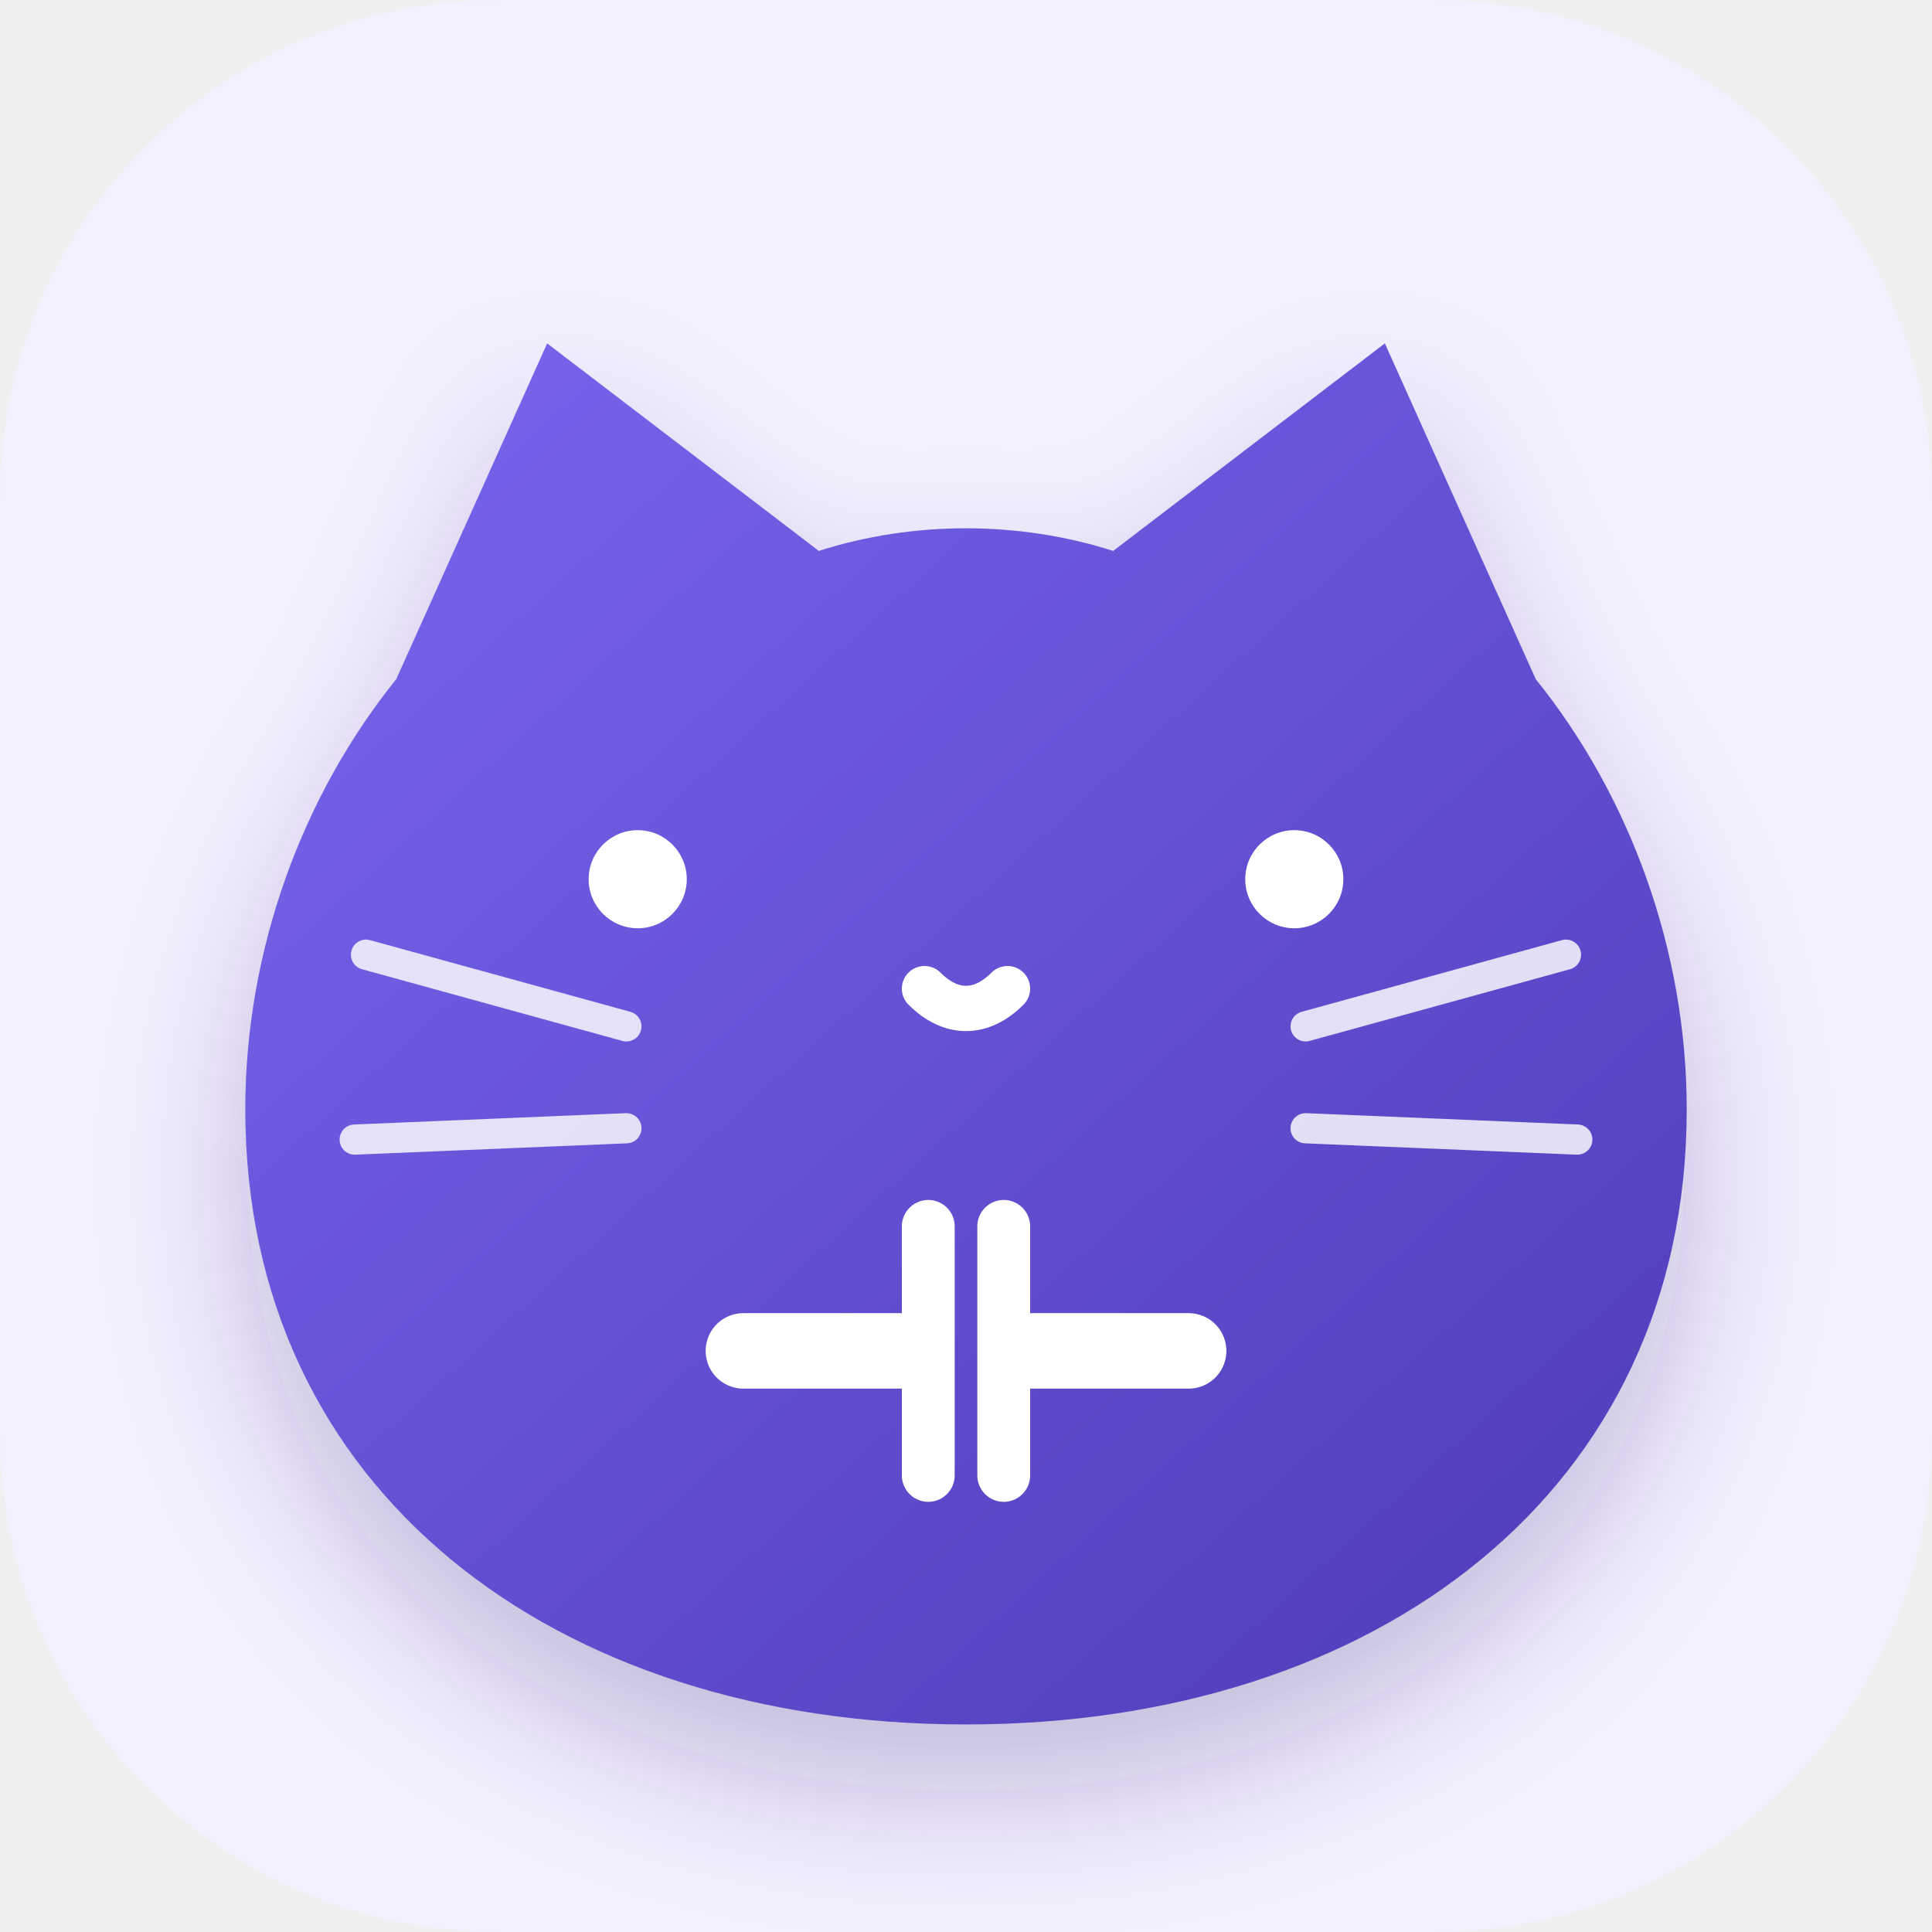
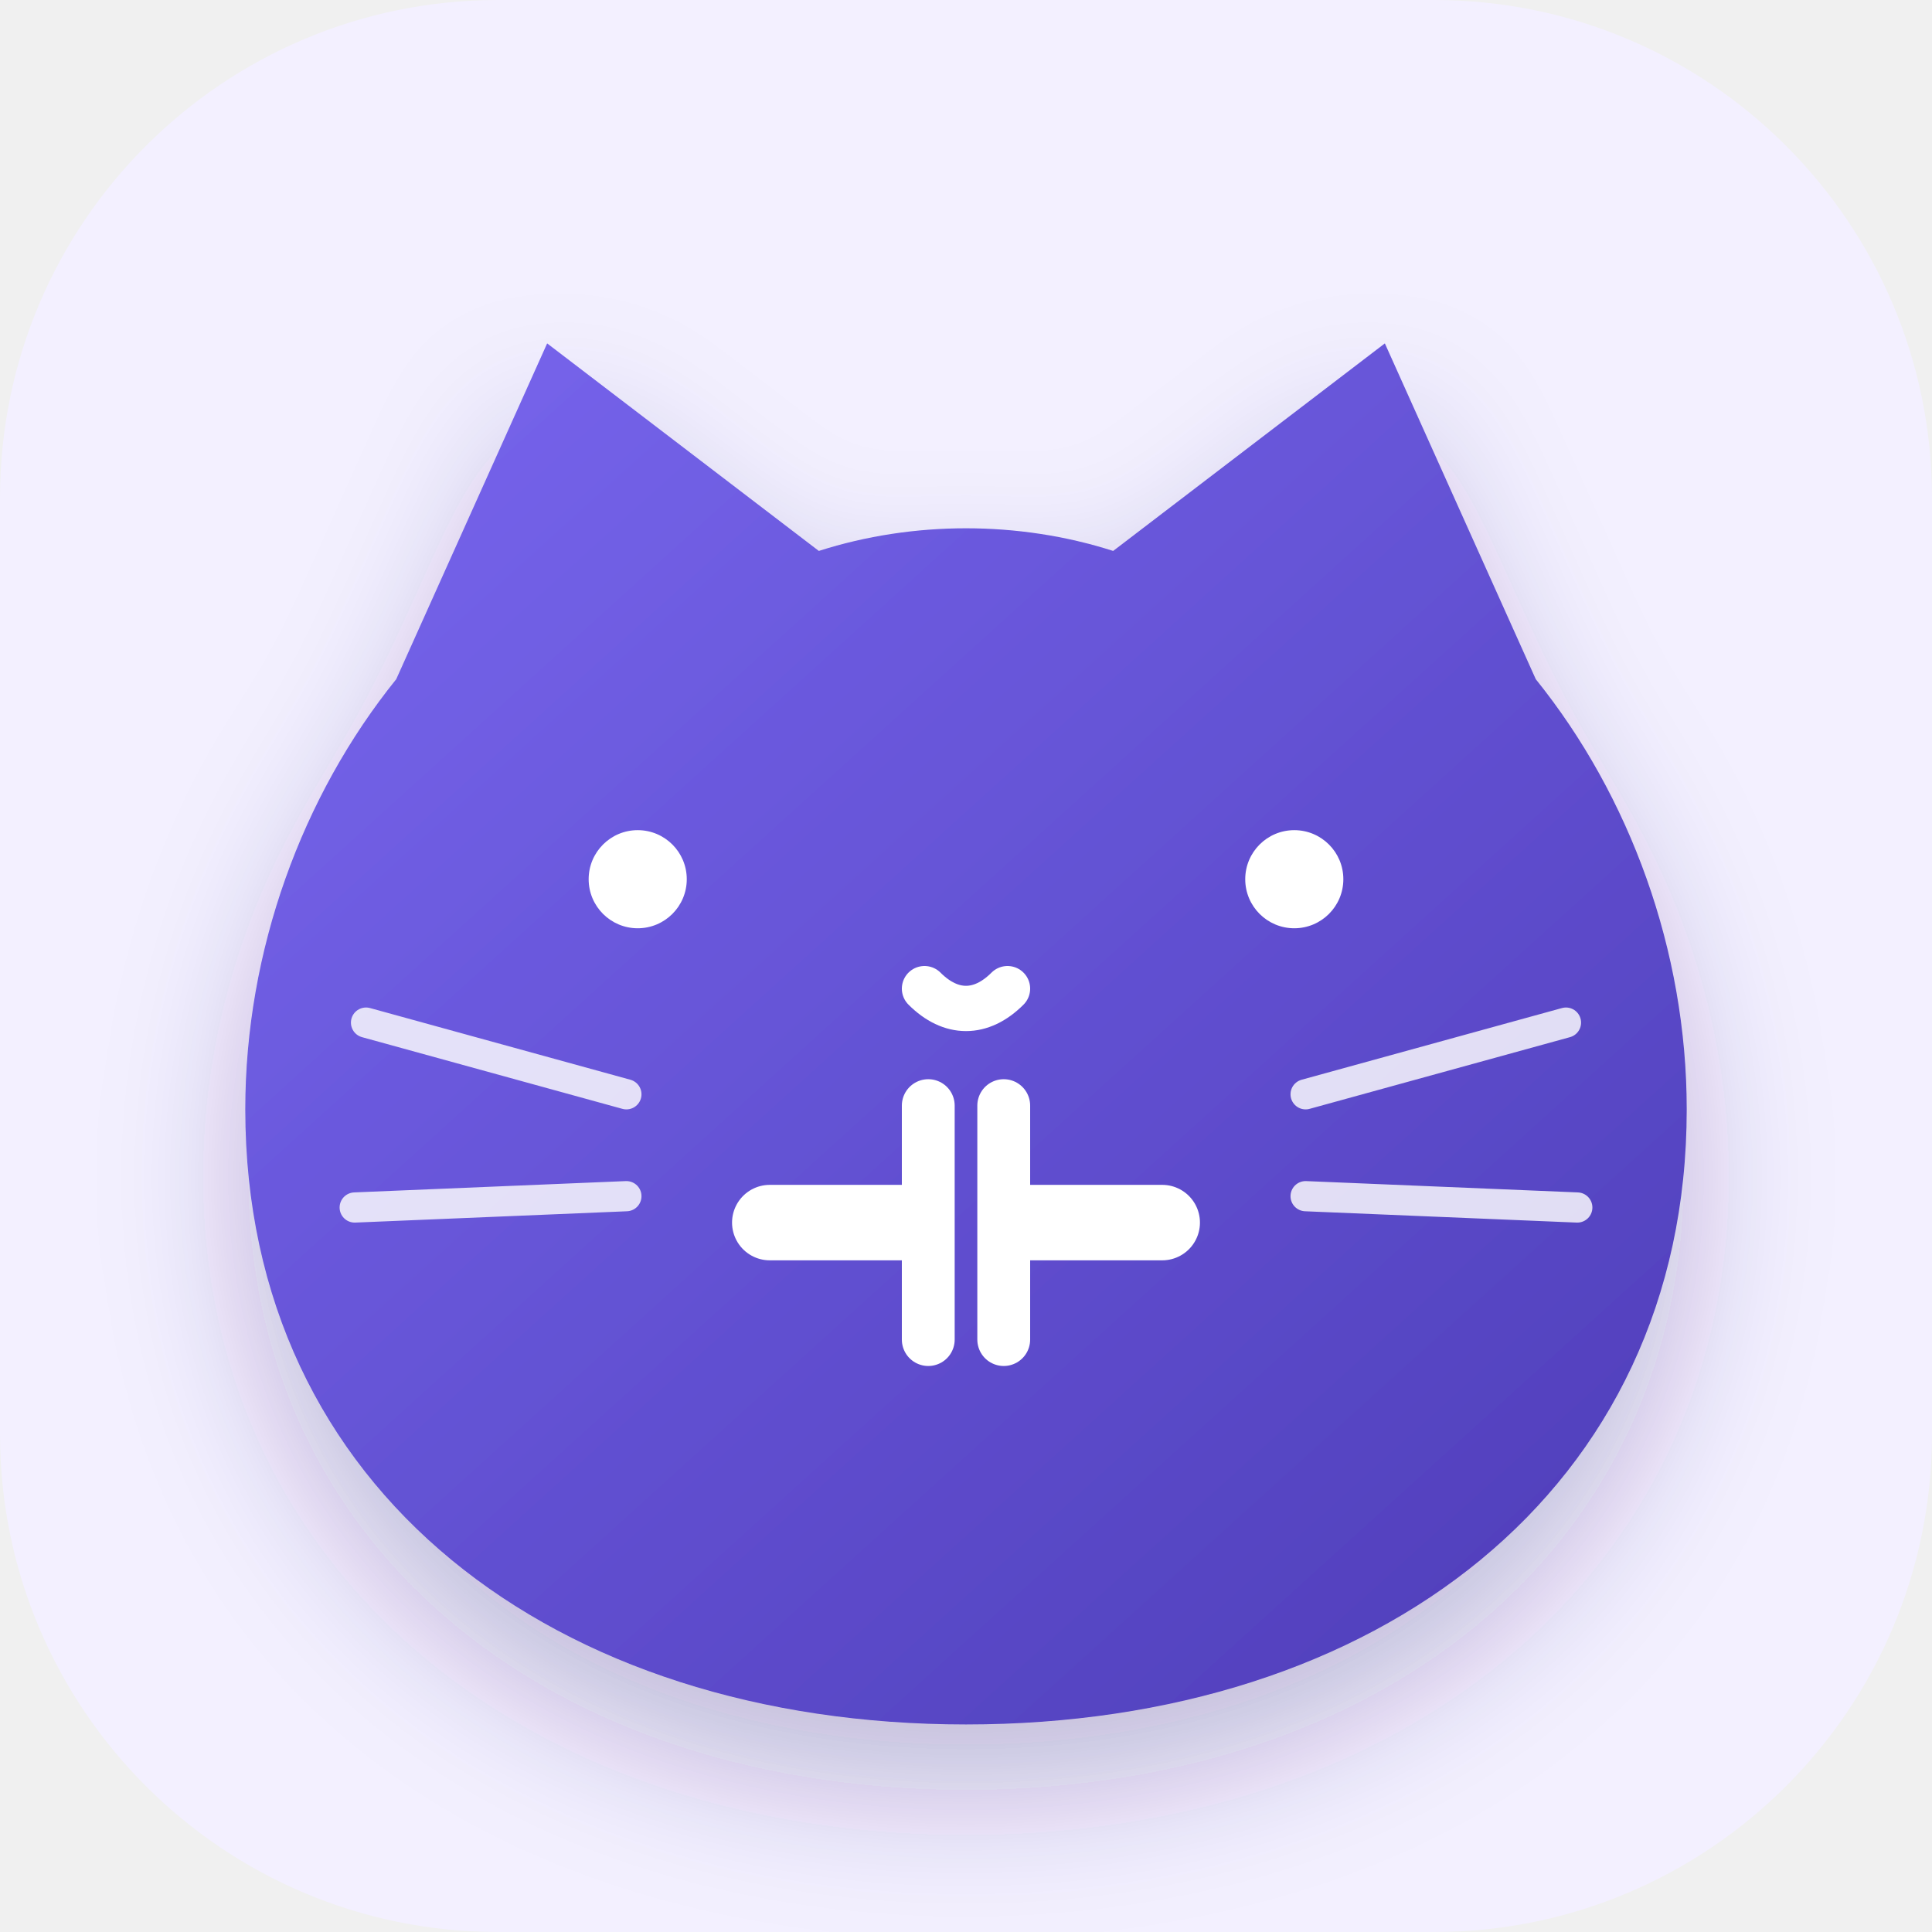
<svg xmlns="http://www.w3.org/2000/svg" width="512" height="512" viewBox="0 0 512 512">
  <defs>
    <linearGradient id="bg" x1="72" y1="54" x2="438" y2="458" gradientUnits="userSpaceOnUse">
      <stop stop-color="#7B69F2" />
      <stop offset="1" stop-color="#4D3CB7" />
    </linearGradient>
    <filter id="shadow" x="-20%" y="-20%" width="140%" height="150%">
      <feDropShadow dx="0" dy="18" stdDeviation="18" flood-color="#2C236E" flood-opacity=".25" />
    </filter>
  </defs>
  <rect width="512" height="512" rx="132" fill="#F3F0FF" />
  <path filter="url(#shadow)" d="M105 180 145 91l72 55c25-8 53-8 78 0l72-55 40 89c25 31 40 72 40 114 0 101-82 163-191 163S65 395 65 294c0-42 15-83 40-114Z" fill="url(#bg)" />
  <circle cx="169" cy="233" r="13" fill="#fff" />
  <circle cx="343" cy="233" r="13" fill="#fff" />
  <path d="M245 262c7 7 15 7 22 0" fill="none" stroke="#fff" stroke-width="12" stroke-linecap="round" />
-   <path d="M197 358h43m32 0h43" stroke="#fff" stroke-width="20" stroke-linecap="round" />
-   <path d="M246 325v66m20-66v66" stroke="#fff" stroke-width="14" stroke-linecap="round" />
-   <path d="M166 272 97 253m69 46-72 3m252-30 69-19m-69 46 72 3" stroke="#fff" stroke-width="8" stroke-linecap="round" opacity=".82" />
+   <path d="M204 324h36m32 0h36" stroke="#fff" stroke-width="20" stroke-linecap="round" />
+   <path d="M246 293v62m20-62v62" stroke="#fff" stroke-width="14" stroke-linecap="round" />
+   <path d="M166 290 97 271m69 46-72 3m252-30 69-19m-69 46 72 3" stroke="#fff" stroke-width="8" stroke-linecap="round" opacity=".82" />
</svg>
